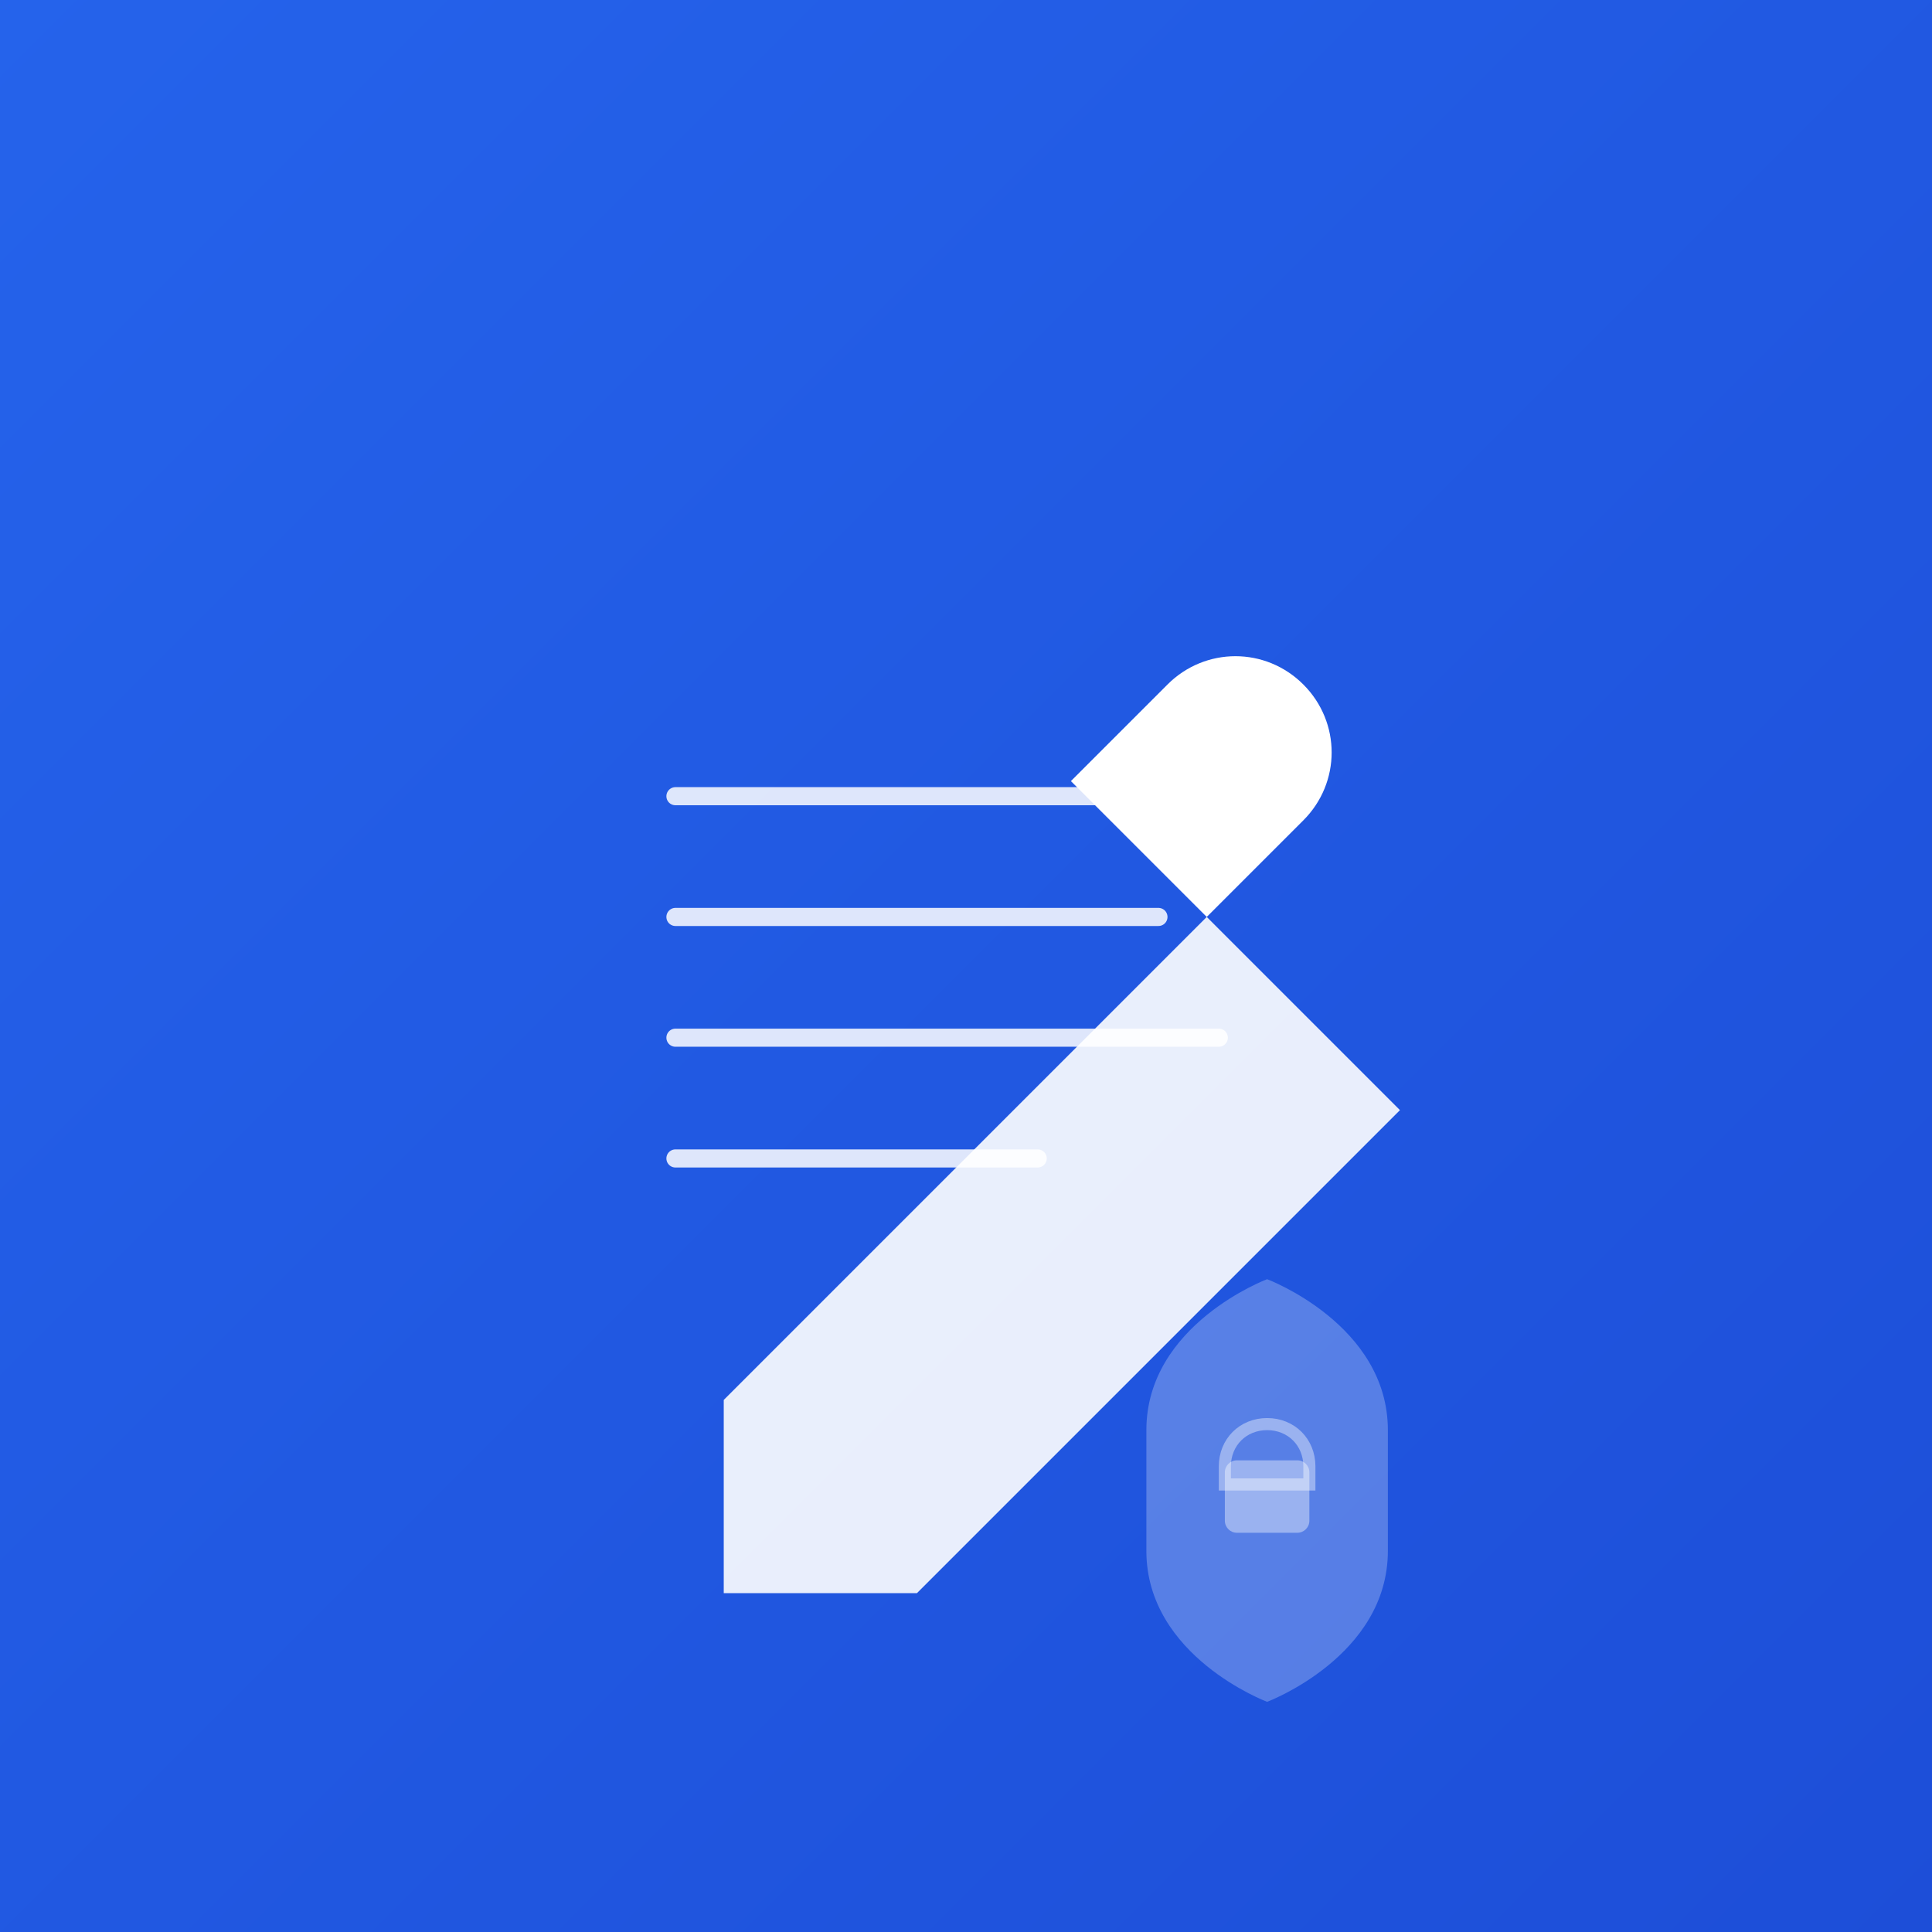
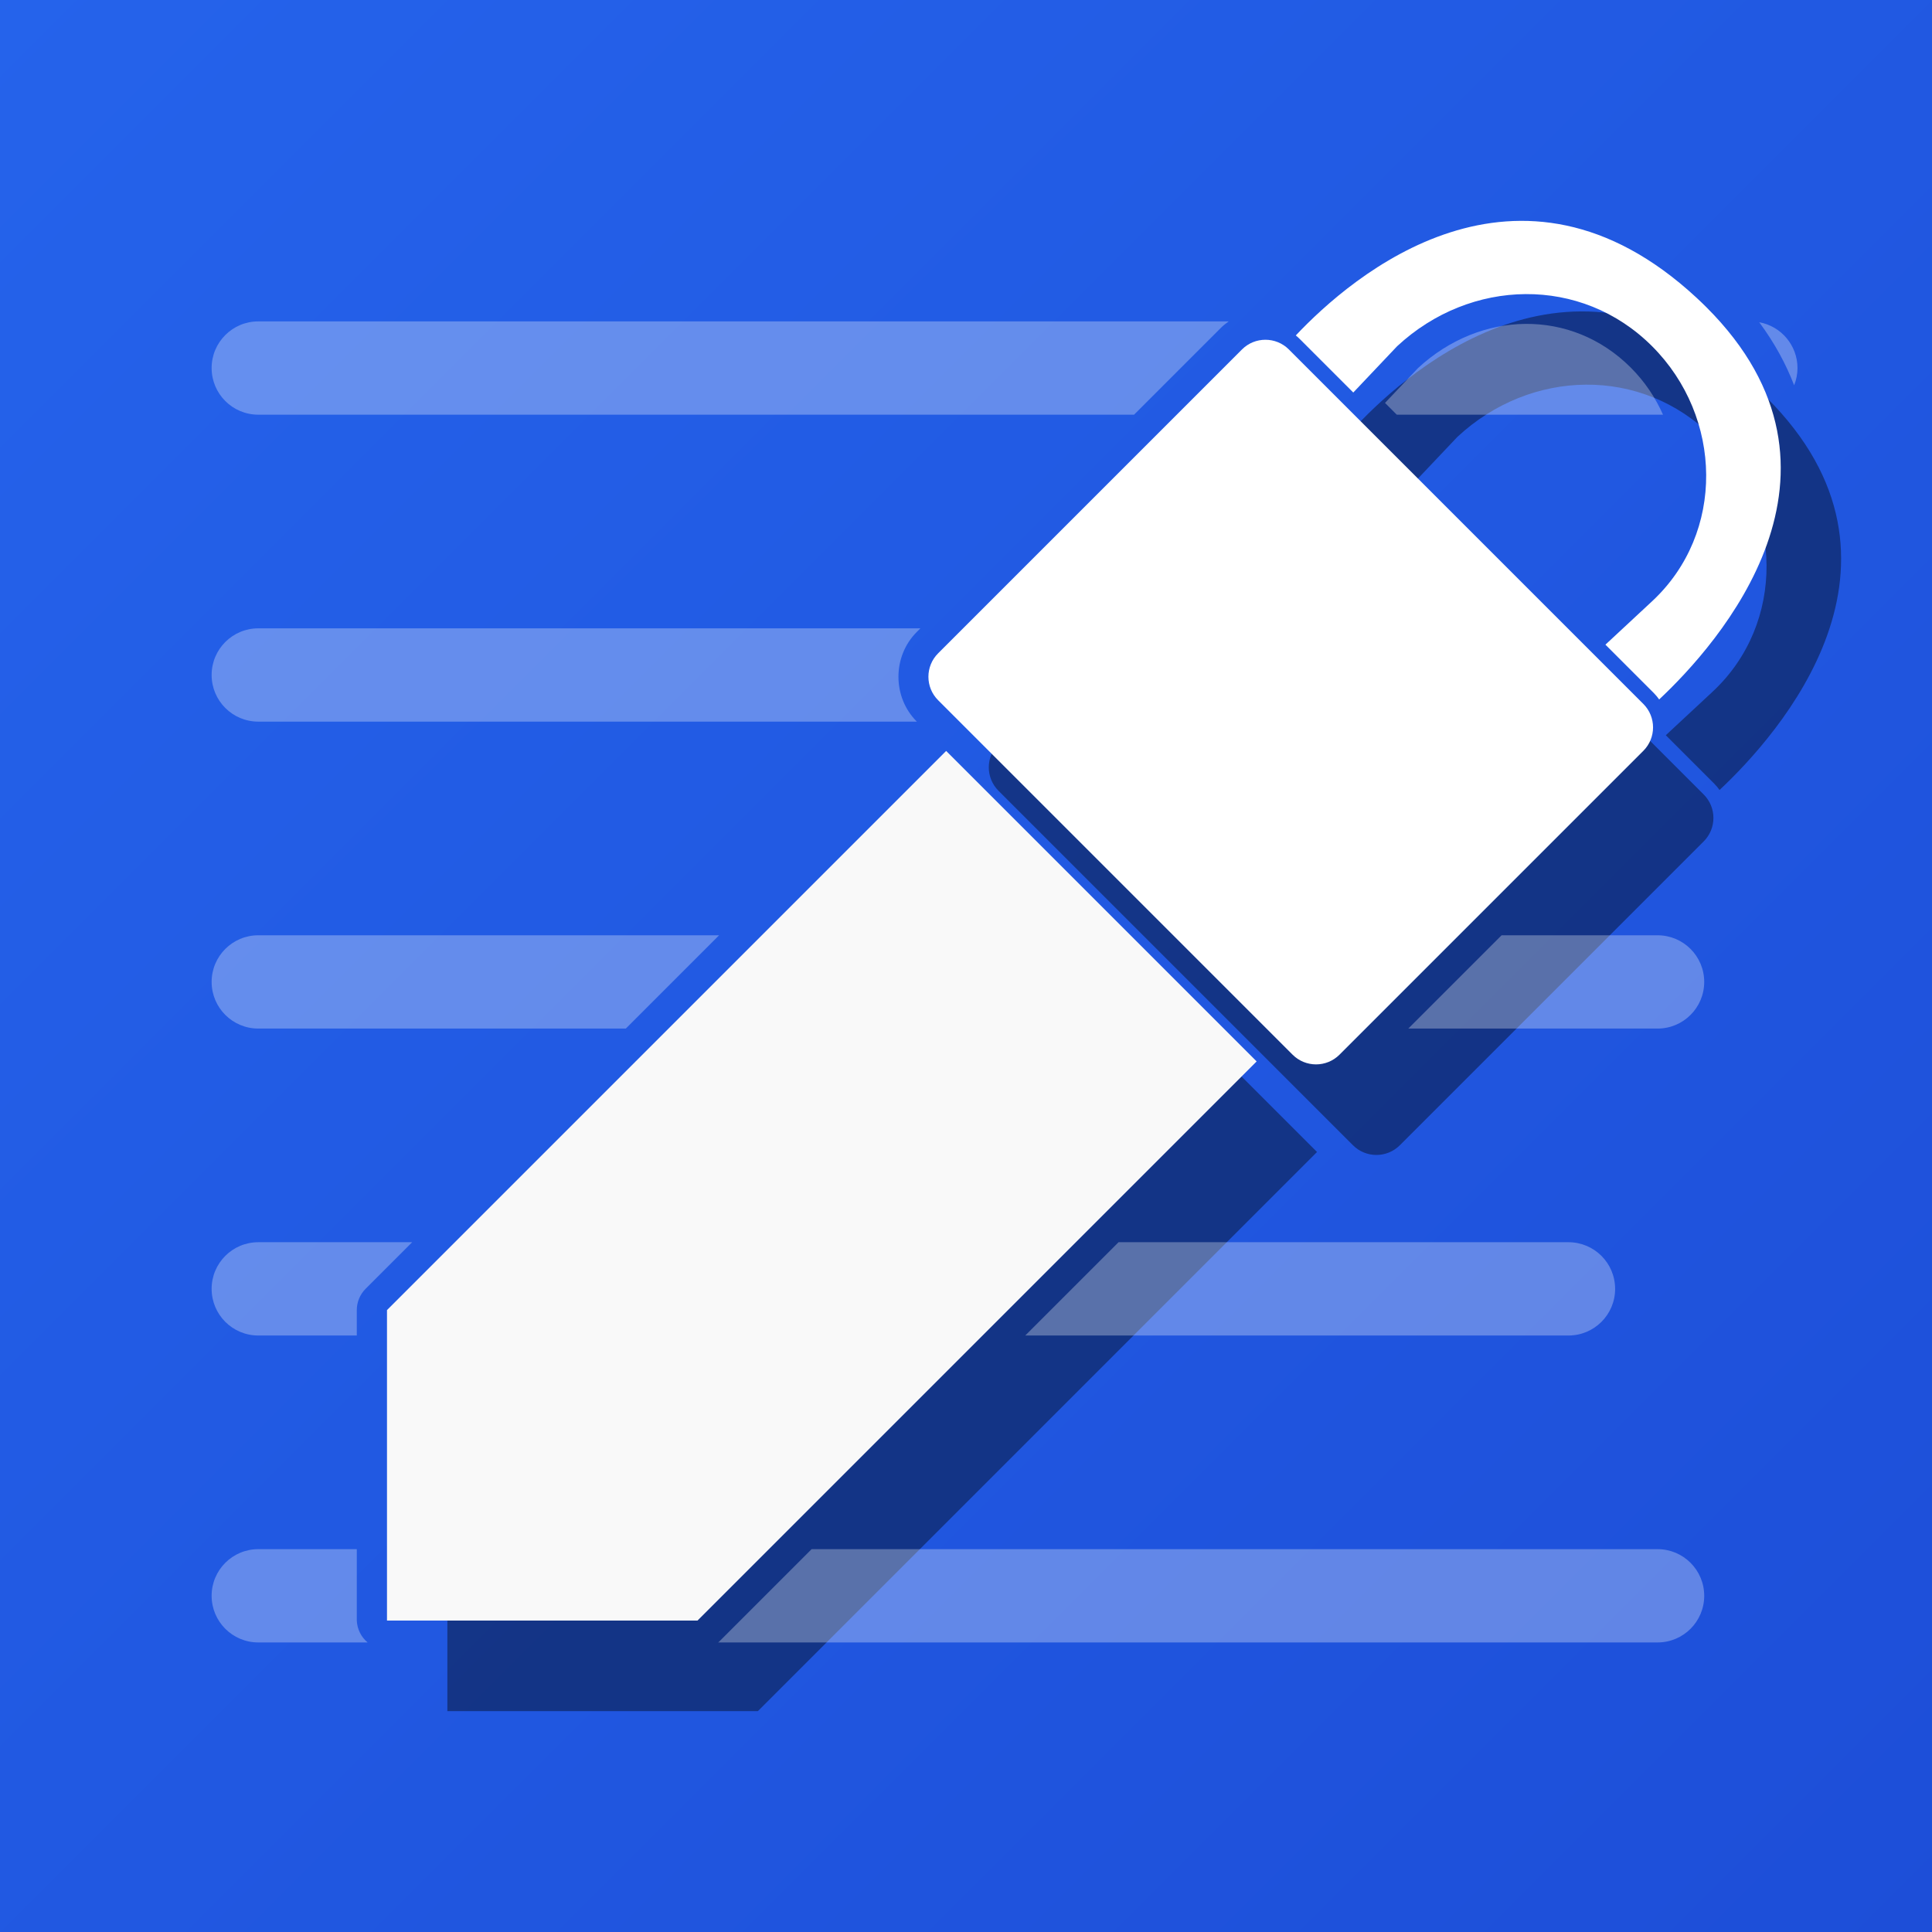
- <svg xmlns="http://www.w3.org/2000/svg" viewBox="0 0 512 512">
-   <defs>
+ <svg xmlns="http://www.w3.org/2000/svg" viewBox="0 0 512 512" version="1.1" id="svg37">
+   <defs id="defs7">
    <linearGradient id="bg" x1="0%" y1="0%" x2="100%" y2="100%">
-       <stop offset="0%" style="stop-color:#2563eb" />
-       <stop offset="100%" style="stop-color:#1d4ed8" />
+       <stop offset="0%" style="stop-color:#2563eb" id="stop2" />
+       <stop offset="100%" style="stop-color:#1d4ed8" id="stop4" />
    </linearGradient>
  </defs>
-   <rect width="512" height="512" fill="url(#bg)" />
-   <g transform="translate(51, 51) scale(0.8)">
-     <g transform="translate(128, 80) scale(0.5)">
-       <path d="M96 640l320-320 128 128-320 320H96V640z" fill="white" opacity="0.9" />
-       <path d="M416 320l64-64c25-25 25-65 0-90s-65-25-90 0l-64 64L416 320z" fill="white" />
+   <rect width="512" height="512" fill="url(#bg)" id="rect9" />
+   <g id="g893" transform="translate(-551.1878,-14.59805)">
+     <g id="g3173" transform="translate(577.4084,42.81786)" style="opacity:0.4;fill:#000000">
+       <path id="path3164" style="fill:#000000;stroke-width:0.643" d="M 240.518,194.785 92.336,342.967 v 82.285 H 174.623 L 322.805,277.07 Z" />
+       <path id="path3166" style="fill:#000000;stroke-width:0.751" d="m 441.961,77.165 c -0.844,-0.841 -1.718,-1.681 -2.625,-2.52 -47.269,-43.75 -91.393,-5.641 -106.157,10.027 0.344,0.278 0.678,0.576 0.997,0.895 l 14.236,14.236 11.615,-12.264 c 19.438,-18.081 48.807,-18.772 67.578,4e-6 18.772,18.772 19.438,49.498 0,67.578 l -12.372,11.507 12.874,12.874 c 0.513,0.513 0.96,1.066 1.367,1.641 15.568,-14.588 56.383,-60.203 12.486,-103.974 z" />
+       <rect style="fill:#000000;stroke:none;stroke-width:13.191;stroke-linejoin:bevel;stroke-miterlimit:4;stroke-dasharray:none" id="rect3168" width="150.426" height="131.456" x="288.009" y="-171.793" rx="8.794" ry="8.794" transform="rotate(45)" />
    </g>
-     <g stroke="white" stroke-width="6" stroke-linecap="round" opacity="0.85">
-       <line x1="160" y1="200" x2="352" y2="200" />
-       <line x1="160" y1="240" x2="320" y2="240" />
-       <line x1="160" y1="280" x2="340" y2="280" />
-       <line x1="160" y1="320" x2="280" y2="320" />
-     </g>
-     <g transform="translate(300, 340)">
-       <path d="M56 20C56 20 96 35 96 70V110C96 145 56 160 56 160C56 160 16 145 16 110V70C16 35 56 20 56 20Z" fill="white" opacity="0.25" />
-       <rect x="42" y="80" width="28" height="24" rx="4" fill="white" opacity="0.4" />
-       <path d="M56 68C48 68 42 74 42 82V88H70V82C70 74 64 68 56 68Z" fill="none" stroke="white" stroke-width="4" opacity="0.4" />
-     </g>
+     <path id="path11-1" style="fill:#f9f9f9;stroke-width:0.643" d="M 801.926,213.603 653.744,361.785 v 82.285 h 82.287 L 884.213,295.888 Z" />
+     <path id="path2735" style="color:#000000;opacity:0.3;fill:#ffffff;stroke-linecap:round;-inkscape-stroke:none" d="m 619.633,99.773 c -6.827,-2.09e-4 -12.362,5.534 -12.361,12.361 -2.1e-4,6.827 5.534,12.362 12.361,12.361 h 232.092 l 22.939,-22.939 c 0.669,-0.669 1.393,-1.252 2.145,-1.783 z m 397.766,0.219 c 4.089,5.513 7.105,11.117 9.254,16.711 0.584,-1.453 0.887,-3.003 0.892,-4.568 -0.01,-5.966 -4.277,-11.074 -10.146,-12.143 z m -61.918,0.439 c -10.06,0.082 -20.226,4.047 -28.51,11.717 l -8.74,9.227 3.121,3.121 h 70.551 c -2.002,-4.516 -4.834,-8.772 -8.545,-12.482 -7.863,-7.863 -17.817,-11.664 -27.877,-11.582 z m -335.848,80.684 c -6.827,-2.1e-4 -12.362,5.534 -12.361,12.361 -2.1e-4,6.827 5.534,12.362 12.361,12.361 h 174.529 l -0.016,-0.016 c -6.48,-6.48 -6.48,-17.268 0,-23.748 l 0.959,-0.959 z m 0,81.342 c -6.827,-2.1e-4 -12.362,5.534 -12.361,12.361 -2.1e-4,6.827 5.534,12.362 12.361,12.361 h 97.404 l 24.723,-24.723 z m 329.492,0 -24.723,24.723 h 66.059 c 6.827,2.1e-4 12.362,-5.534 12.361,-12.361 2e-4,-6.827 -5.534,-12.362 -12.361,-12.361 z m -329.492,81.342 c -6.827,-2.1e-4 -12.362,5.534 -12.361,12.361 -2e-4,6.827 5.534,12.362 12.361,12.361 h 26.111 v -6.736 c 4.1e-4,-2.122 0.843,-4.156 2.344,-5.656 l 12.33,-12.33 z m 227.982,0 -24.723,24.723 h 143.959 c 6.827,2.1e-4 12.362,-5.534 12.361,-12.361 2.1e-4,-6.827 -5.534,-12.362 -12.361,-12.361 z m -227.982,81.342 c -6.827,-2.1e-4 -12.362,5.534 -12.361,12.361 -2.1e-4,6.827 5.534,12.362 12.361,12.361 h 28.977 c -1.727,-1.442 -2.767,-3.545 -2.865,-5.793 v -18.93 z m 146.641,0 -24.586,24.586 c -0.068,0.047 -0.136,0.092 -0.205,0.137 h 248.979 c 6.827,2.1e-4 12.362,-5.534 12.361,-12.361 2e-4,-6.827 -5.534,-12.362 -12.361,-12.361 z" />
+     <path id="path13-0" style="fill:#ffffff;stroke-width:0.751" d="m 1003.37,95.983 c -0.844,-0.841 -1.718,-1.681 -2.625,-2.52 -47.269,-43.75 -91.393,-5.641 -106.157,10.027 0.344,0.278 0.678,0.576 0.997,0.895 l 14.236,14.236 11.615,-12.264 c 19.438,-18.081 48.807,-18.772 67.578,0 18.772,18.772 19.438,49.498 0,67.578 l -12.372,11.507 12.874,12.874 c 0.513,0.513 0.96,1.066 1.367,1.641 15.568,-14.588 56.383,-60.203 12.486,-103.974 z" />
+     <rect style="fill:#ffffff;stroke:none;stroke-width:13.191;stroke-linejoin:bevel;stroke-miterlimit:4;stroke-dasharray:none" id="rect1778" width="150.426" height="131.456" x="698.291" y="-555.463" rx="8.794" ry="8.794" transform="rotate(45)" />
  </g>
</svg>
